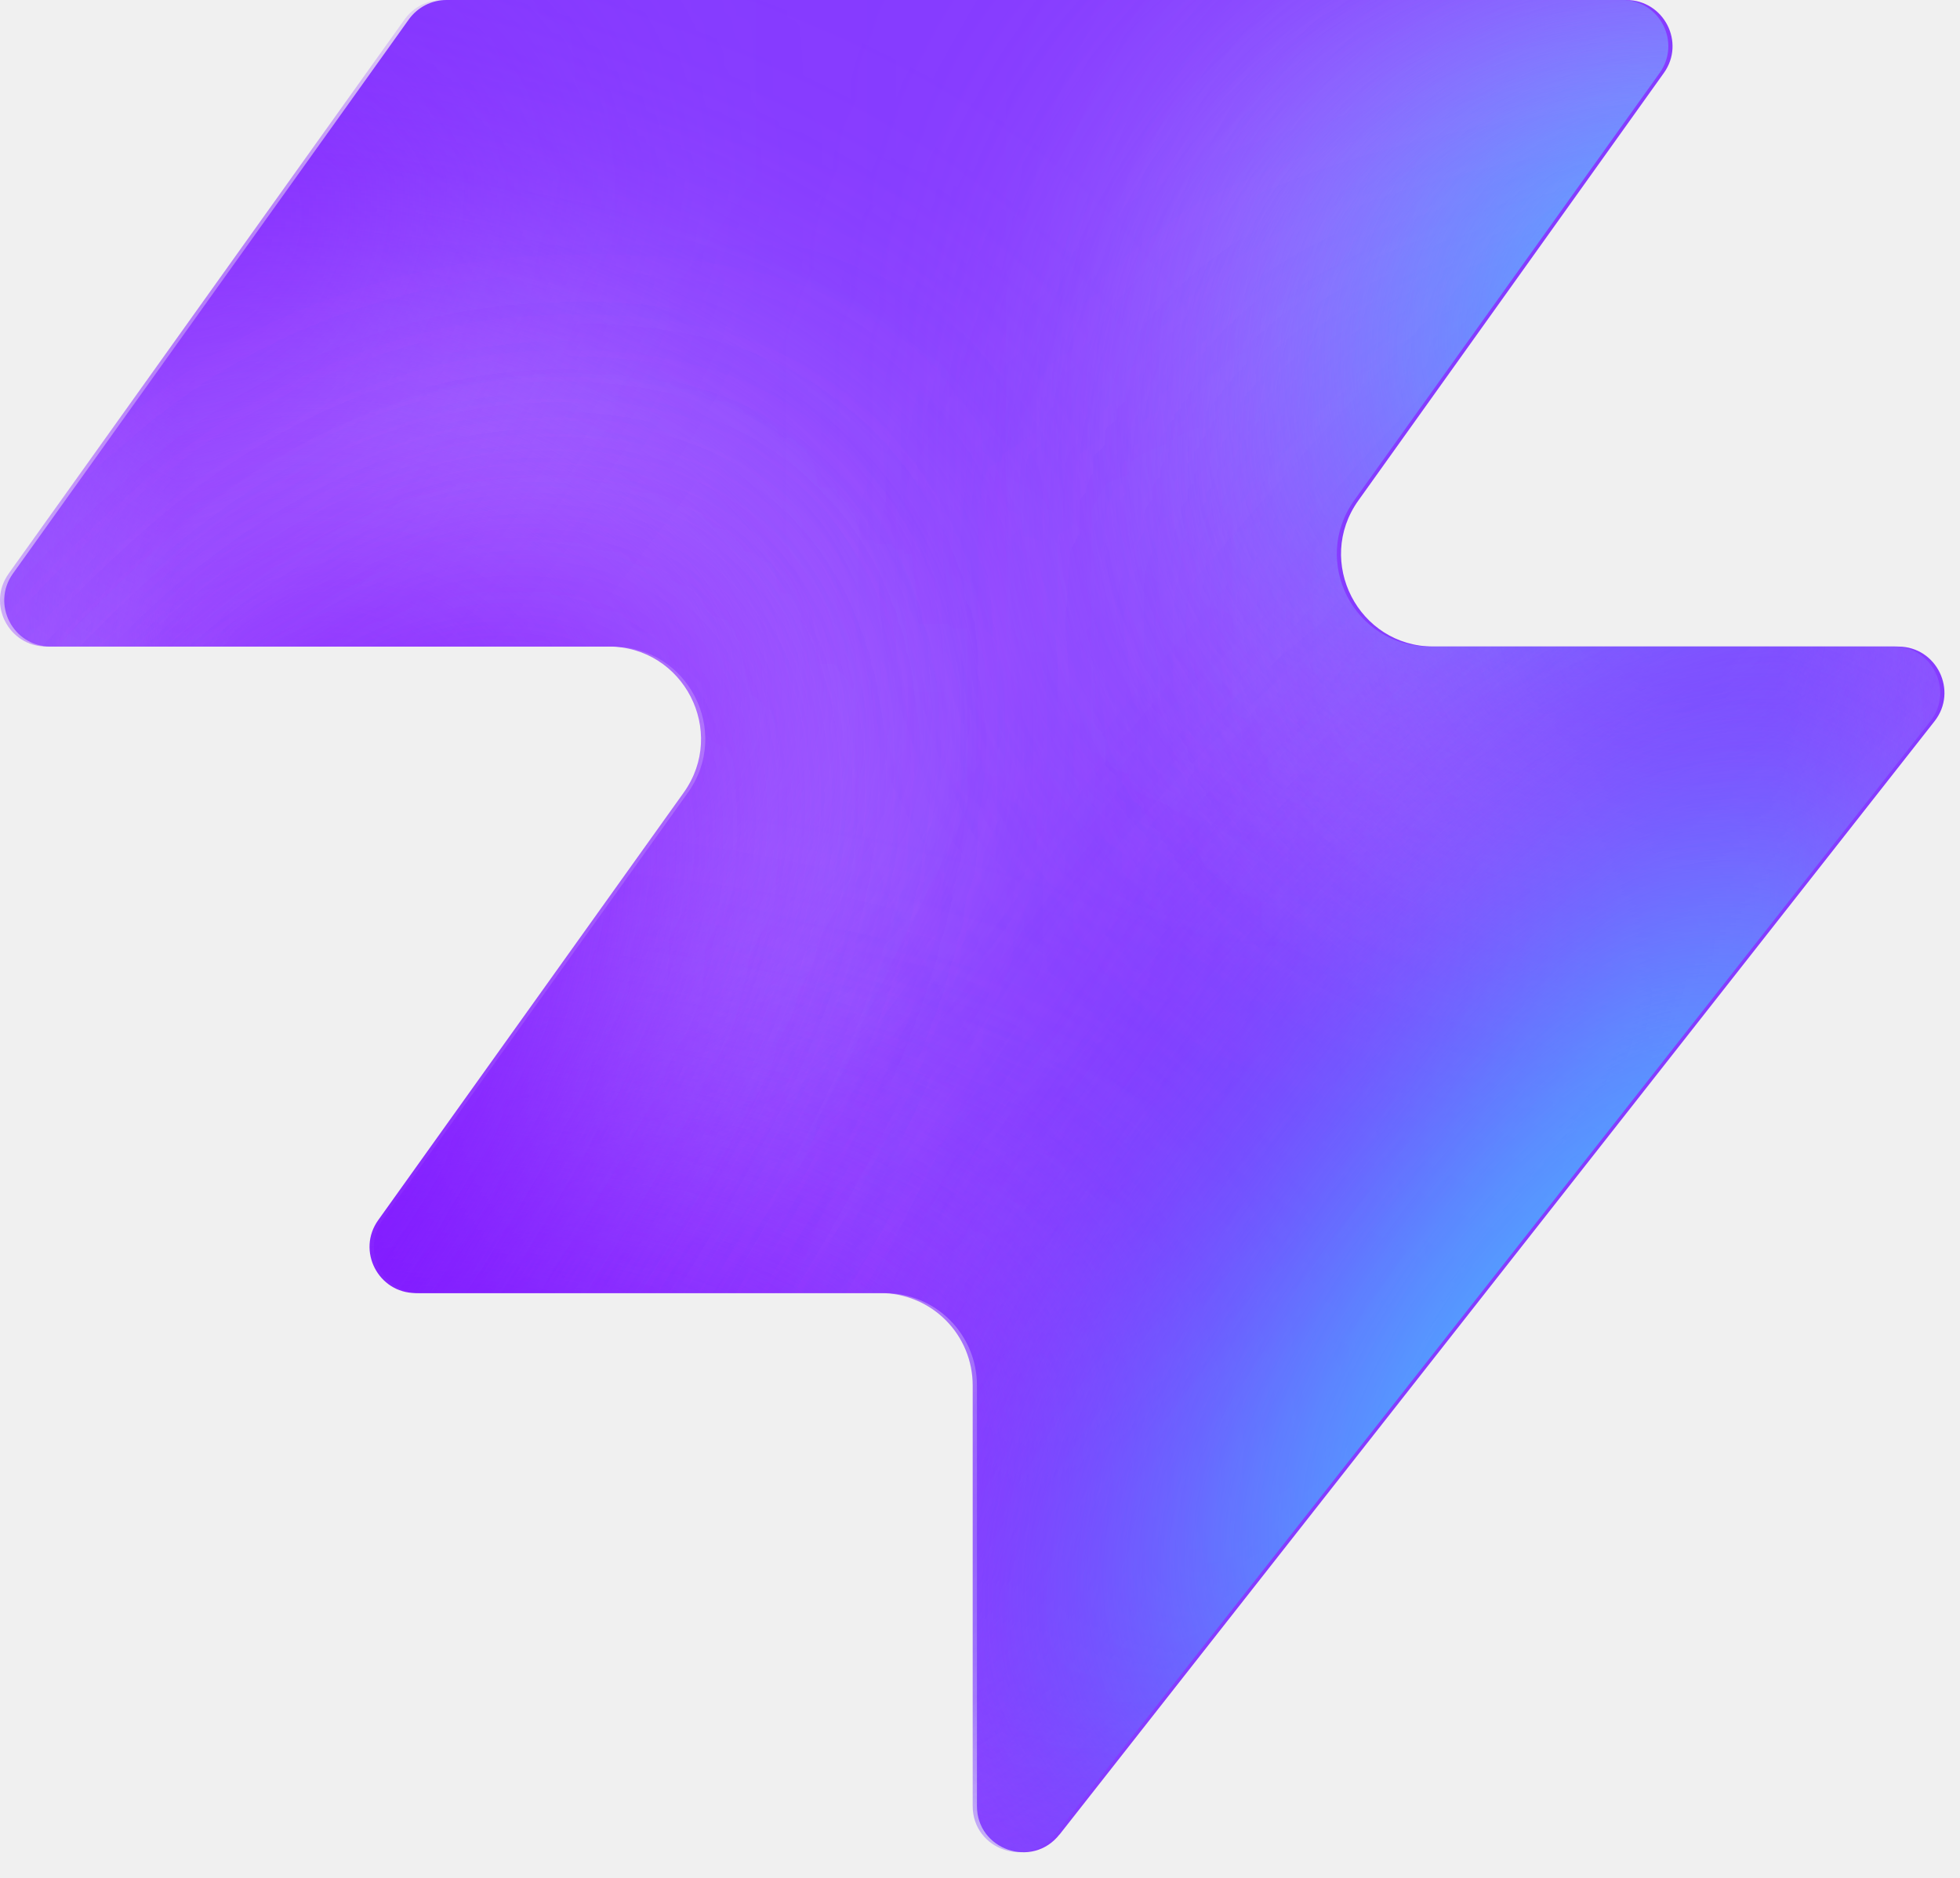
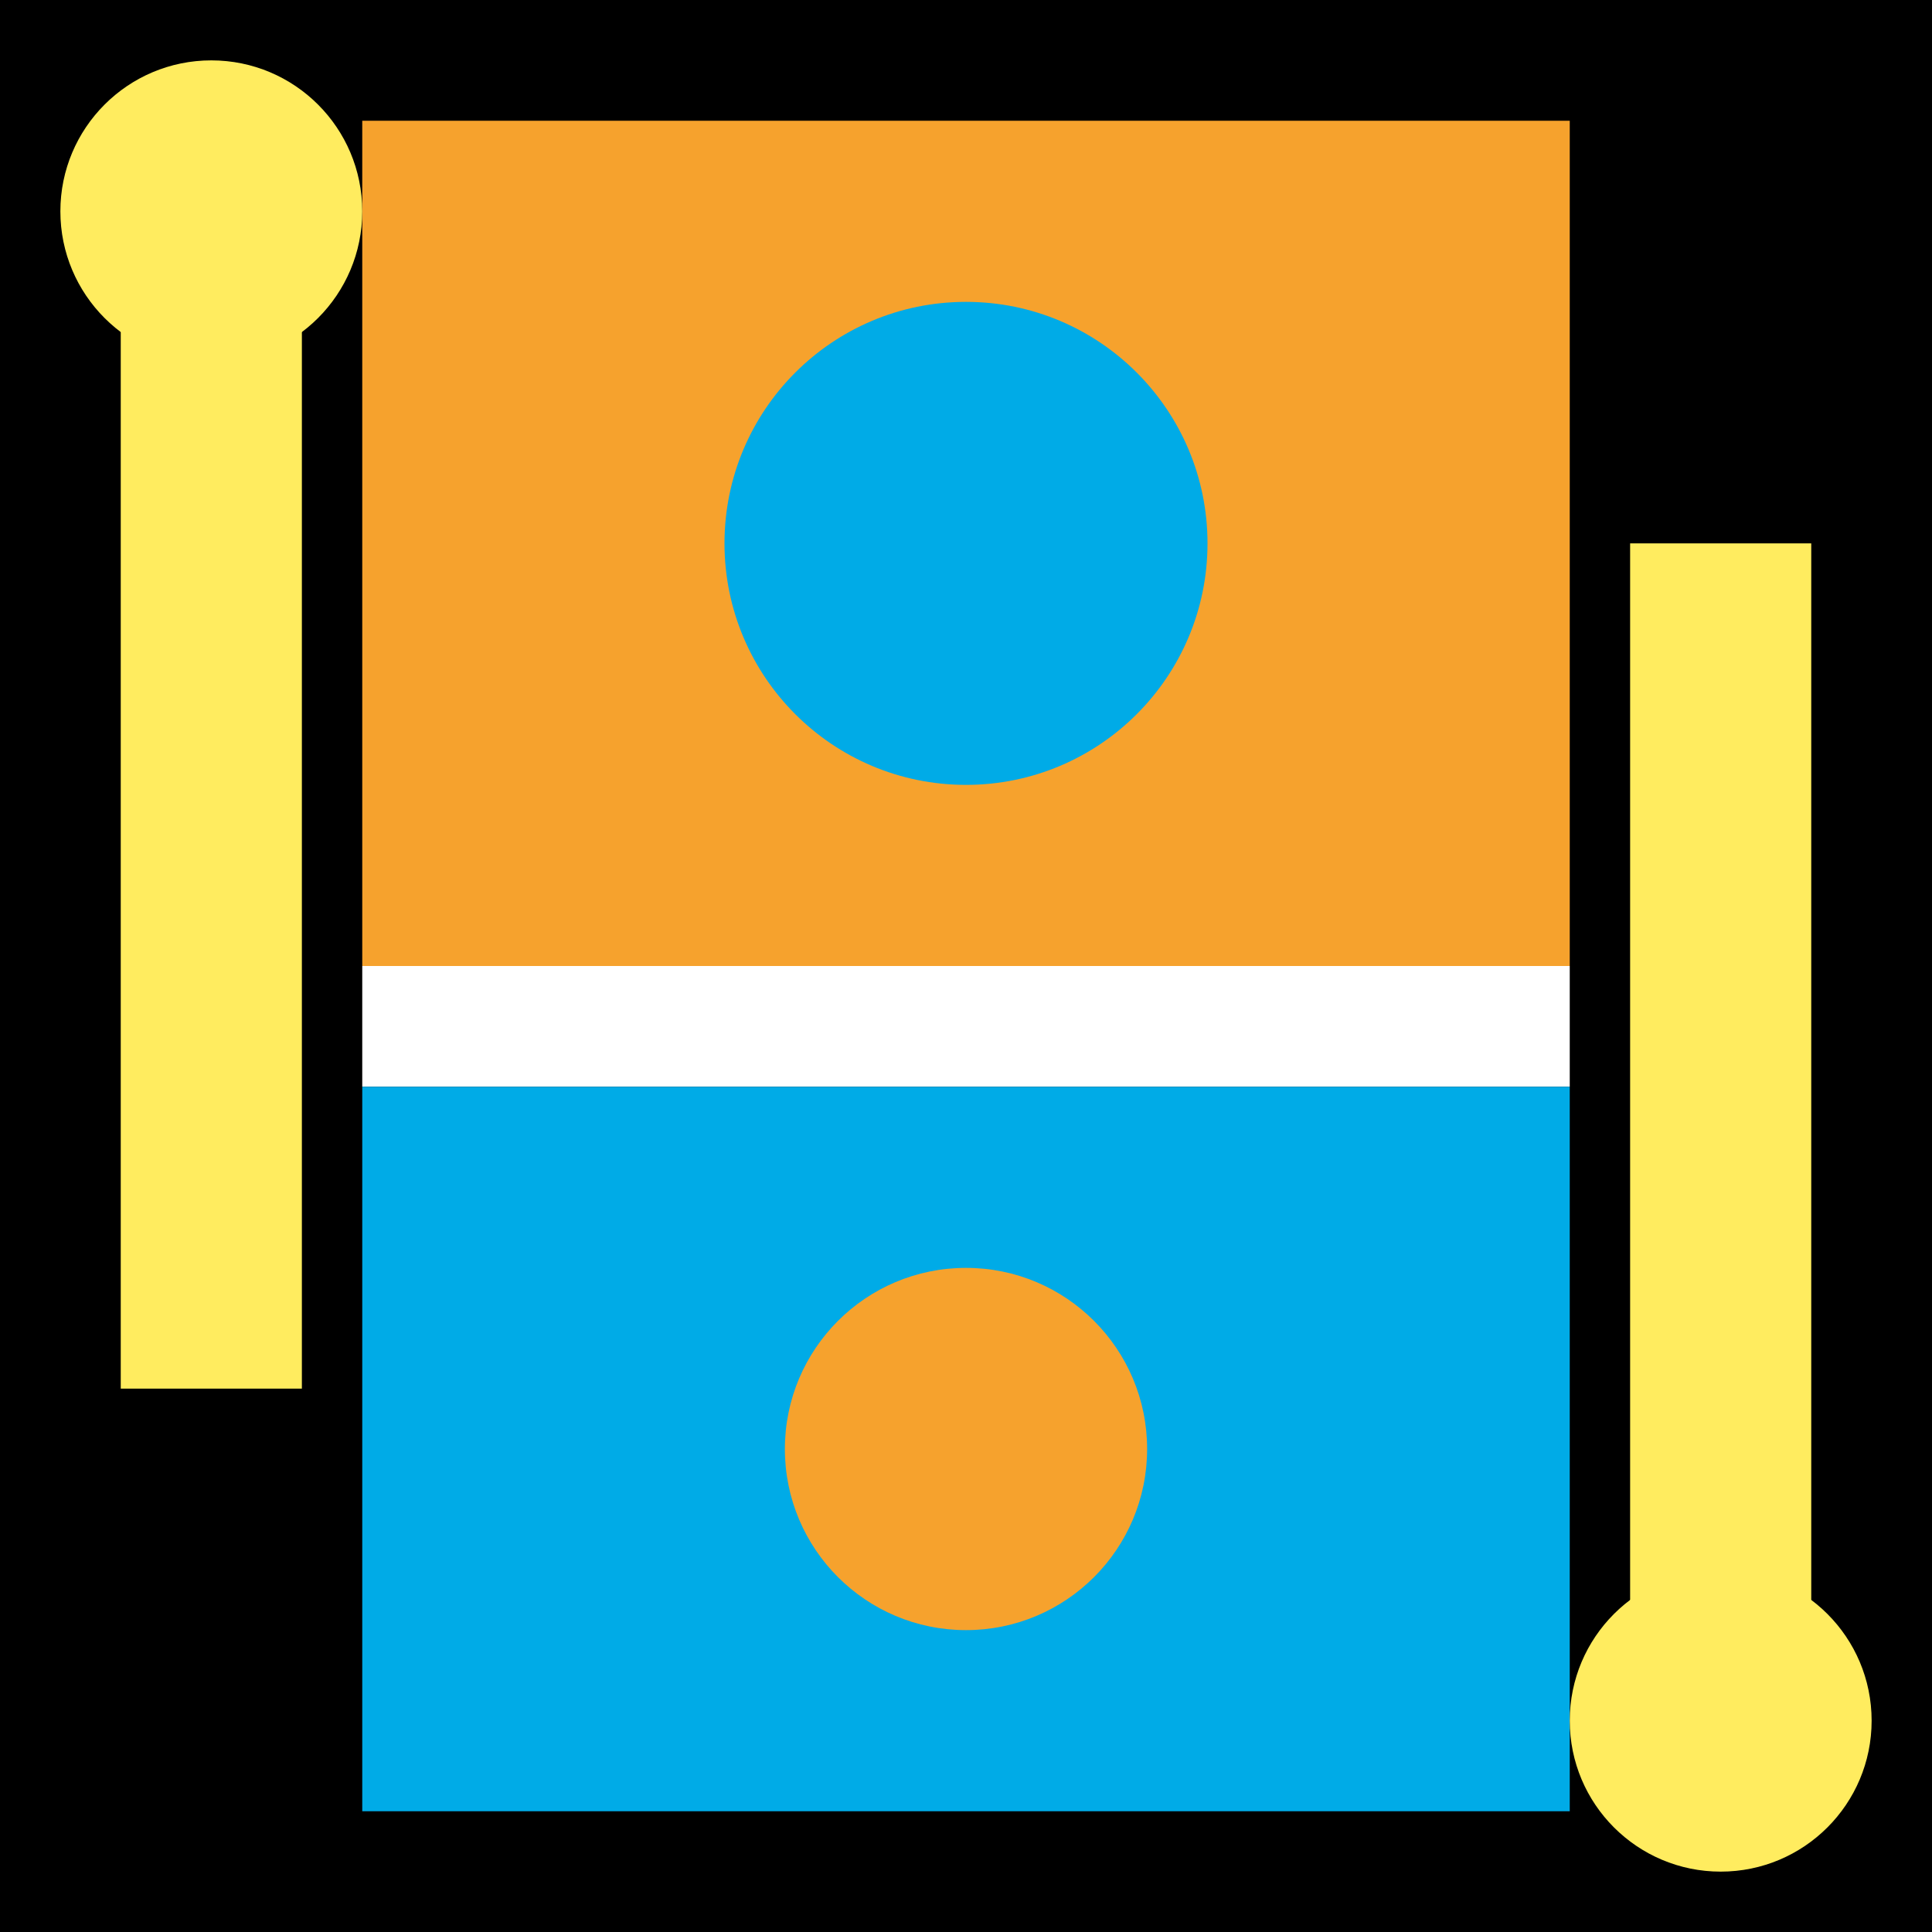
- <svg xmlns="http://www.w3.org/2000/svg" width="48" height="46" fill="none" viewBox="0 0 48 46">
-   <path fill="#863bff" d="M25.946 44.938c-.664.845-2.021.375-2.021-.698V33.937a2.26 2.26 0 0 0-2.262-2.262H10.287c-.92 0-1.456-1.04-.92-1.788l7.48-10.471c1.07-1.497 0-3.578-1.842-3.578H1.237c-.92 0-1.456-1.04-.92-1.788L10.013.474c.214-.297.556-.474.92-.474h28.894c.92 0 1.456 1.04.92 1.788l-7.48 10.471c-1.07 1.498 0 3.579 1.842 3.579h11.377c.943 0 1.473 1.088.89 1.83L25.947 44.94z" style="fill:#863bff;fill:color(display-p3 .525 .23 1);fill-opacity:1" />
-   <mask id="a" width="48" height="46" x="0" y="0" maskUnits="userSpaceOnUse" style="mask-type:alpha">
-     <path fill="#000" d="M25.842 44.938c-.664.844-2.021.375-2.021-.698V33.937a2.26 2.26 0 0 0-2.262-2.262H10.183c-.92 0-1.456-1.04-.92-1.788l7.48-10.471c1.07-1.498 0-3.579-1.842-3.579H1.133c-.92 0-1.456-1.04-.92-1.787L9.91.473c.214-.297.556-.474.92-.474h28.894c.92 0 1.456 1.04.92 1.788l-7.48 10.471c-1.07 1.498 0 3.578 1.842 3.578h11.377c.943 0 1.473 1.088.89 1.832L25.843 44.94z" style="fill:#000;fill-opacity:1" />
-   </mask>
-   <g mask="url(#a)">
-     <g filter="url(#b)">
-       <ellipse cx="5.508" cy="14.704" fill="#ede6ff" rx="5.508" ry="14.704" style="fill:#ede6ff;fill:color(display-p3 .927 .903 1);fill-opacity:1" transform="matrix(.00324 1 1 -.00324 -4.47 31.516)" />
-     </g>
-     <g filter="url(#c)">
-       <ellipse cx="10.399" cy="29.851" fill="#ede6ff" rx="10.399" ry="29.851" style="fill:#ede6ff;fill:color(display-p3 .927 .903 1);fill-opacity:1" transform="matrix(.00324 1 1 -.00324 -39.328 7.883)" />
-     </g>
-     <g filter="url(#d)">
-       <ellipse cx="5.508" cy="30.487" fill="#7e14ff" rx="5.508" ry="30.487" style="fill:#7e14ff;fill:color(display-p3 .492 .077 1);fill-opacity:1" transform="rotate(89.814 -25.913 -14.639)scale(1 -1)" />
-     </g>
-     <g filter="url(#e)">
-       <ellipse cx="5.508" cy="30.599" fill="#7e14ff" rx="5.508" ry="30.599" style="fill:#7e14ff;fill:color(display-p3 .492 .077 1);fill-opacity:1" transform="rotate(89.814 -32.644 -3.334)scale(1 -1)" />
-     </g>
-     <g filter="url(#f)">
-       <ellipse cx="5.508" cy="30.599" fill="#7e14ff" rx="5.508" ry="30.599" style="fill:#7e14ff;fill:color(display-p3 .492 .077 1);fill-opacity:1" transform="matrix(.00324 1 1 -.00324 -34.34 30.47)" />
-     </g>
-     <g filter="url(#g)">
-       <ellipse cx="14.072" cy="22.078" fill="#ede6ff" rx="14.072" ry="22.078" style="fill:#ede6ff;fill:color(display-p3 .927 .903 1);fill-opacity:1" transform="rotate(93.35 24.506 48.493)scale(-1 1)" />
-     </g>
-     <g filter="url(#h)">
-       <ellipse cx="3.47" cy="21.501" fill="#7e14ff" rx="3.47" ry="21.501" style="fill:#7e14ff;fill:color(display-p3 .492 .077 1);fill-opacity:1" transform="rotate(89.009 28.708 47.59)scale(-1 1)" />
-     </g>
-     <g filter="url(#i)">
-       <ellipse cx="3.47" cy="21.501" fill="#7e14ff" rx="3.47" ry="21.501" style="fill:#7e14ff;fill:color(display-p3 .492 .077 1);fill-opacity:1" transform="rotate(89.009 28.708 47.59)scale(-1 1)" />
-     </g>
-     <g filter="url(#j)">
-       <ellipse cx=".387" cy="8.972" fill="#7e14ff" rx="4.407" ry="29.108" style="fill:#7e14ff;fill:color(display-p3 .492 .077 1);fill-opacity:1" transform="rotate(39.51 .387 8.972)" />
-     </g>
-     <g filter="url(#k)">
-       <ellipse cx="47.523" cy="-6.092" fill="#7e14ff" rx="4.407" ry="29.108" style="fill:#7e14ff;fill:color(display-p3 .492 .077 1);fill-opacity:1" transform="rotate(37.892 47.523 -6.092)" />
-     </g>
-     <g filter="url(#l)">
-       <ellipse cx="41.412" cy="6.333" fill="#47bfff" rx="5.971" ry="9.665" style="fill:#47bfff;fill:color(display-p3 .28 .748 1);fill-opacity:1" transform="rotate(37.892 41.412 6.333)" />
-     </g>
-     <g filter="url(#m)">
-       <ellipse cx="-1.879" cy="38.332" fill="#7e14ff" rx="4.407" ry="29.108" style="fill:#7e14ff;fill:color(display-p3 .492 .077 1);fill-opacity:1" transform="rotate(37.892 -1.88 38.332)" />
-     </g>
-     <g filter="url(#n)">
-       <ellipse cx="-1.879" cy="38.332" fill="#7e14ff" rx="4.407" ry="29.108" style="fill:#7e14ff;fill:color(display-p3 .492 .077 1);fill-opacity:1" transform="rotate(37.892 -1.88 38.332)" />
-     </g>
-     <g filter="url(#o)">
-       <ellipse cx="35.651" cy="29.907" fill="#7e14ff" rx="4.407" ry="29.108" style="fill:#7e14ff;fill:color(display-p3 .492 .077 1);fill-opacity:1" transform="rotate(37.892 35.651 29.907)" />
-     </g>
-     <g filter="url(#p)">
-       <ellipse cx="38.418" cy="32.4" fill="#47bfff" rx="5.971" ry="15.297" style="fill:#47bfff;fill:color(display-p3 .28 .748 1);fill-opacity:1" transform="rotate(37.892 38.418 32.4)" />
-     </g>
-   </g>
-   <defs>
-     <filter id="b" width="60.045" height="41.654" x="-19.77" y="16.149" color-interpolation-filters="sRGB" filterUnits="userSpaceOnUse">
-       <feFlood flood-opacity="0" result="BackgroundImageFix" />
-       <feBlend in="SourceGraphic" in2="BackgroundImageFix" result="shape" />
-       <feGaussianBlur result="effect1_foregroundBlur_2002_17158" stdDeviation="7.659" />
-     </filter>
-     <filter id="c" width="90.34" height="51.437" x="-54.613" y="-7.533" color-interpolation-filters="sRGB" filterUnits="userSpaceOnUse">
-       <feFlood flood-opacity="0" result="BackgroundImageFix" />
-       <feBlend in="SourceGraphic" in2="BackgroundImageFix" result="shape" />
-       <feGaussianBlur result="effect1_foregroundBlur_2002_17158" stdDeviation="7.659" />
-     </filter>
-     <filter id="d" width="79.355" height="29.4" x="-49.64" y="2.03" color-interpolation-filters="sRGB" filterUnits="userSpaceOnUse">
-       <feFlood flood-opacity="0" result="BackgroundImageFix" />
-       <feBlend in="SourceGraphic" in2="BackgroundImageFix" result="shape" />
-       <feGaussianBlur result="effect1_foregroundBlur_2002_17158" stdDeviation="4.596" />
-     </filter>
-     <filter id="e" width="79.579" height="29.4" x="-45.045" y="20.029" color-interpolation-filters="sRGB" filterUnits="userSpaceOnUse">
-       <feFlood flood-opacity="0" result="BackgroundImageFix" />
-       <feBlend in="SourceGraphic" in2="BackgroundImageFix" result="shape" />
-       <feGaussianBlur result="effect1_foregroundBlur_2002_17158" stdDeviation="4.596" />
-     </filter>
-     <filter id="f" width="79.579" height="29.4" x="-43.513" y="21.178" color-interpolation-filters="sRGB" filterUnits="userSpaceOnUse">
-       <feFlood flood-opacity="0" result="BackgroundImageFix" />
-       <feBlend in="SourceGraphic" in2="BackgroundImageFix" result="shape" />
-       <feGaussianBlur result="effect1_foregroundBlur_2002_17158" stdDeviation="4.596" />
-     </filter>
-     <filter id="g" width="74.749" height="58.852" x="15.756" y="-17.901" color-interpolation-filters="sRGB" filterUnits="userSpaceOnUse">
-       <feFlood flood-opacity="0" result="BackgroundImageFix" />
-       <feBlend in="SourceGraphic" in2="BackgroundImageFix" result="shape" />
-       <feGaussianBlur result="effect1_foregroundBlur_2002_17158" stdDeviation="7.659" />
-     </filter>
-     <filter id="h" width="61.377" height="25.362" x="23.548" y="2.284" color-interpolation-filters="sRGB" filterUnits="userSpaceOnUse">
-       <feFlood flood-opacity="0" result="BackgroundImageFix" />
-       <feBlend in="SourceGraphic" in2="BackgroundImageFix" result="shape" />
-       <feGaussianBlur result="effect1_foregroundBlur_2002_17158" stdDeviation="4.596" />
-     </filter>
-     <filter id="i" width="61.377" height="25.362" x="23.548" y="2.284" color-interpolation-filters="sRGB" filterUnits="userSpaceOnUse">
-       <feFlood flood-opacity="0" result="BackgroundImageFix" />
-       <feBlend in="SourceGraphic" in2="BackgroundImageFix" result="shape" />
-       <feGaussianBlur result="effect1_foregroundBlur_2002_17158" stdDeviation="4.596" />
-     </filter>
-     <filter id="j" width="56.045" height="63.649" x="-27.636" y="-22.853" color-interpolation-filters="sRGB" filterUnits="userSpaceOnUse">
-       <feFlood flood-opacity="0" result="BackgroundImageFix" />
-       <feBlend in="SourceGraphic" in2="BackgroundImageFix" result="shape" />
-       <feGaussianBlur result="effect1_foregroundBlur_2002_17158" stdDeviation="4.596" />
-     </filter>
-     <filter id="k" width="54.814" height="64.646" x="20.116" y="-38.415" color-interpolation-filters="sRGB" filterUnits="userSpaceOnUse">
-       <feFlood flood-opacity="0" result="BackgroundImageFix" />
-       <feBlend in="SourceGraphic" in2="BackgroundImageFix" result="shape" />
-       <feGaussianBlur result="effect1_foregroundBlur_2002_17158" stdDeviation="4.596" />
-     </filter>
-     <filter id="l" width="33.541" height="35.313" x="24.641" y="-11.323" color-interpolation-filters="sRGB" filterUnits="userSpaceOnUse">
-       <feFlood flood-opacity="0" result="BackgroundImageFix" />
-       <feBlend in="SourceGraphic" in2="BackgroundImageFix" result="shape" />
-       <feGaussianBlur result="effect1_foregroundBlur_2002_17158" stdDeviation="4.596" />
-     </filter>
-     <filter id="m" width="54.814" height="64.646" x="-29.286" y="6.009" color-interpolation-filters="sRGB" filterUnits="userSpaceOnUse">
-       <feFlood flood-opacity="0" result="BackgroundImageFix" />
-       <feBlend in="SourceGraphic" in2="BackgroundImageFix" result="shape" />
-       <feGaussianBlur result="effect1_foregroundBlur_2002_17158" stdDeviation="4.596" />
-     </filter>
-     <filter id="n" width="54.814" height="64.646" x="-29.286" y="6.009" color-interpolation-filters="sRGB" filterUnits="userSpaceOnUse">
-       <feFlood flood-opacity="0" result="BackgroundImageFix" />
-       <feBlend in="SourceGraphic" in2="BackgroundImageFix" result="shape" />
-       <feGaussianBlur result="effect1_foregroundBlur_2002_17158" stdDeviation="4.596" />
-     </filter>
-     <filter id="o" width="54.814" height="64.646" x="8.244" y="-2.416" color-interpolation-filters="sRGB" filterUnits="userSpaceOnUse">
-       <feFlood flood-opacity="0" result="BackgroundImageFix" />
-       <feBlend in="SourceGraphic" in2="BackgroundImageFix" result="shape" />
-       <feGaussianBlur result="effect1_foregroundBlur_2002_17158" stdDeviation="4.596" />
-     </filter>
-     <filter id="p" width="39.409" height="43.623" x="18.713" y="10.588" color-interpolation-filters="sRGB" filterUnits="userSpaceOnUse">
-       <feFlood flood-opacity="0" result="BackgroundImageFix" />
-       <feBlend in="SourceGraphic" in2="BackgroundImageFix" result="shape" />
-       <feGaussianBlur result="effect1_foregroundBlur_2002_17158" stdDeviation="4.596" />
-     </filter>
-   </defs>
+ <svg xmlns="http://www.w3.org/2000/svg" viewBox="0 0 32 32">
+   <rect width="32" height="32" fill="#000" />
+   <rect x="2" y="5" width="3" height="18" fill="#FFEC5F" />
+   <rect x="27" y="9" width="3" height="18" fill="#FFEC5F" />
+   <rect x="6" y="2" width="20" height="14" fill="#F6A22D" />
+   <rect x="6" y="16" width="20" height="2" fill="#fff" />
+   <rect x="6" y="18" width="20" height="12" fill="#00ABE7" />
+   <circle cx="16" cy="9" r="4" fill="#00ABE7" />
+   <circle cx="16" cy="24" r="3" fill="#F6A22D" />
+   <circle cx="3.5" cy="3.5" r="2.5" fill="#FFEC5F" />
+   <circle cx="28.5" cy="28.5" r="2.5" fill="#FFEC5F" />
</svg>
